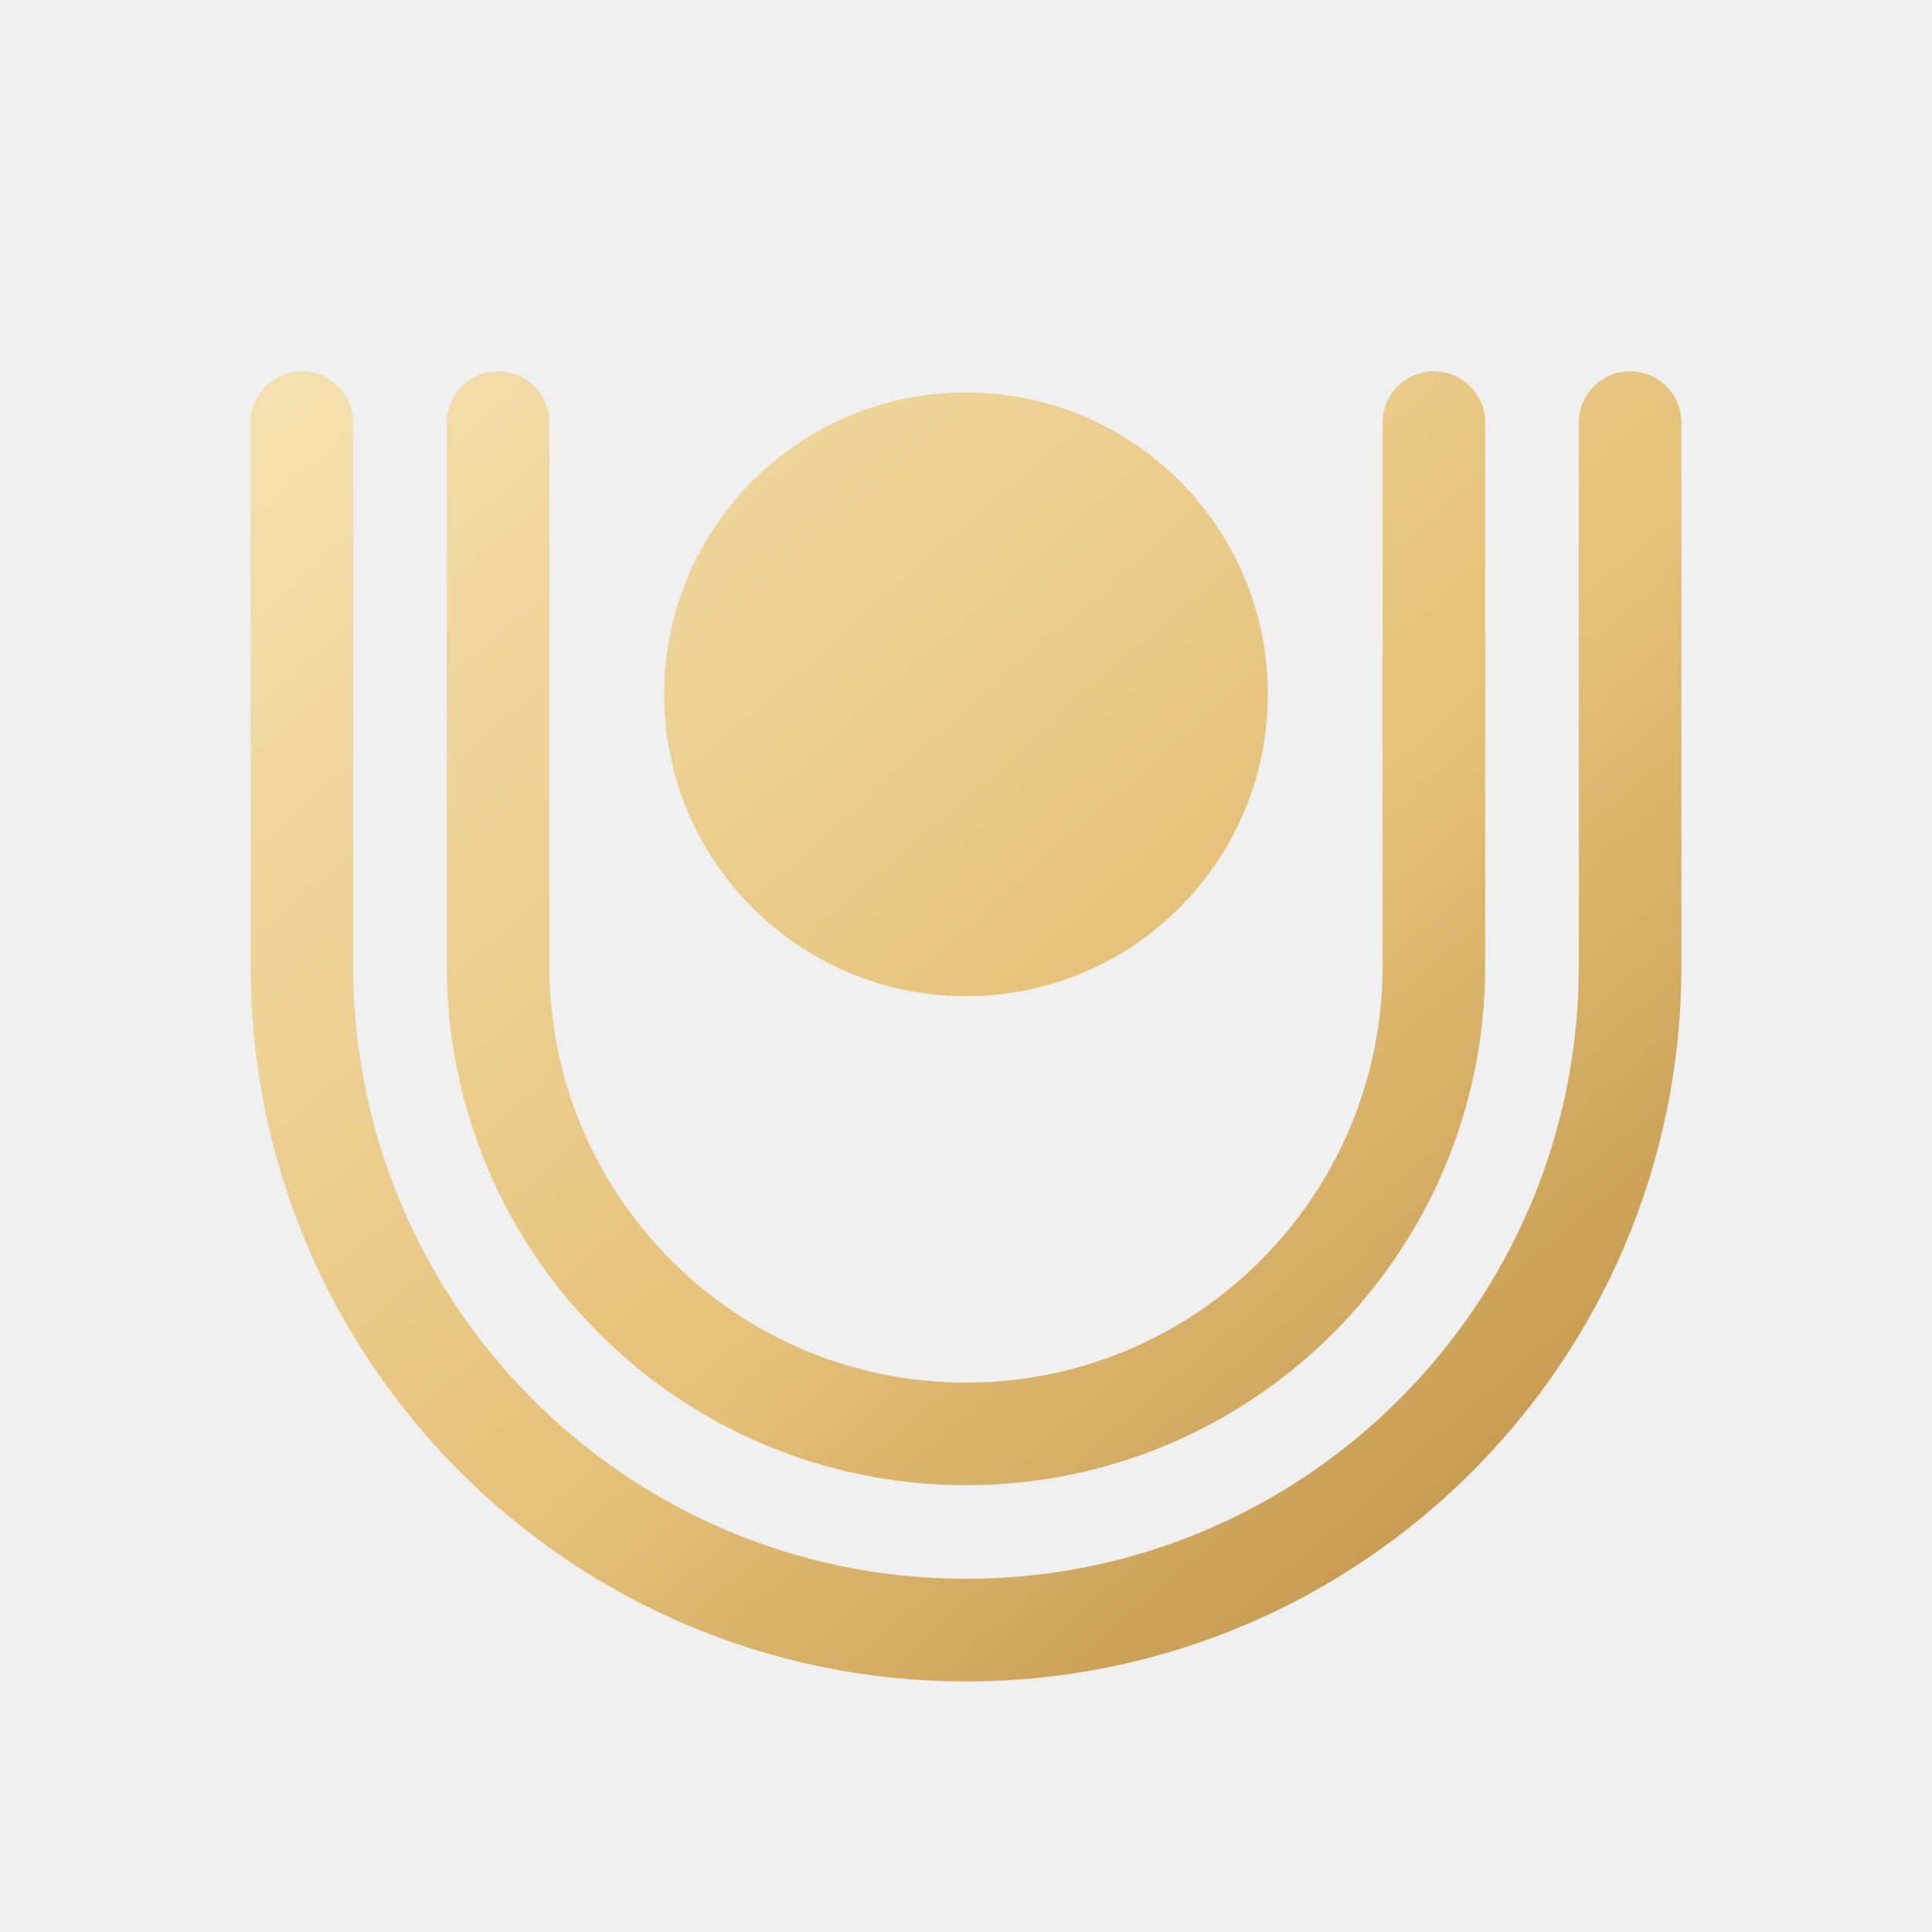
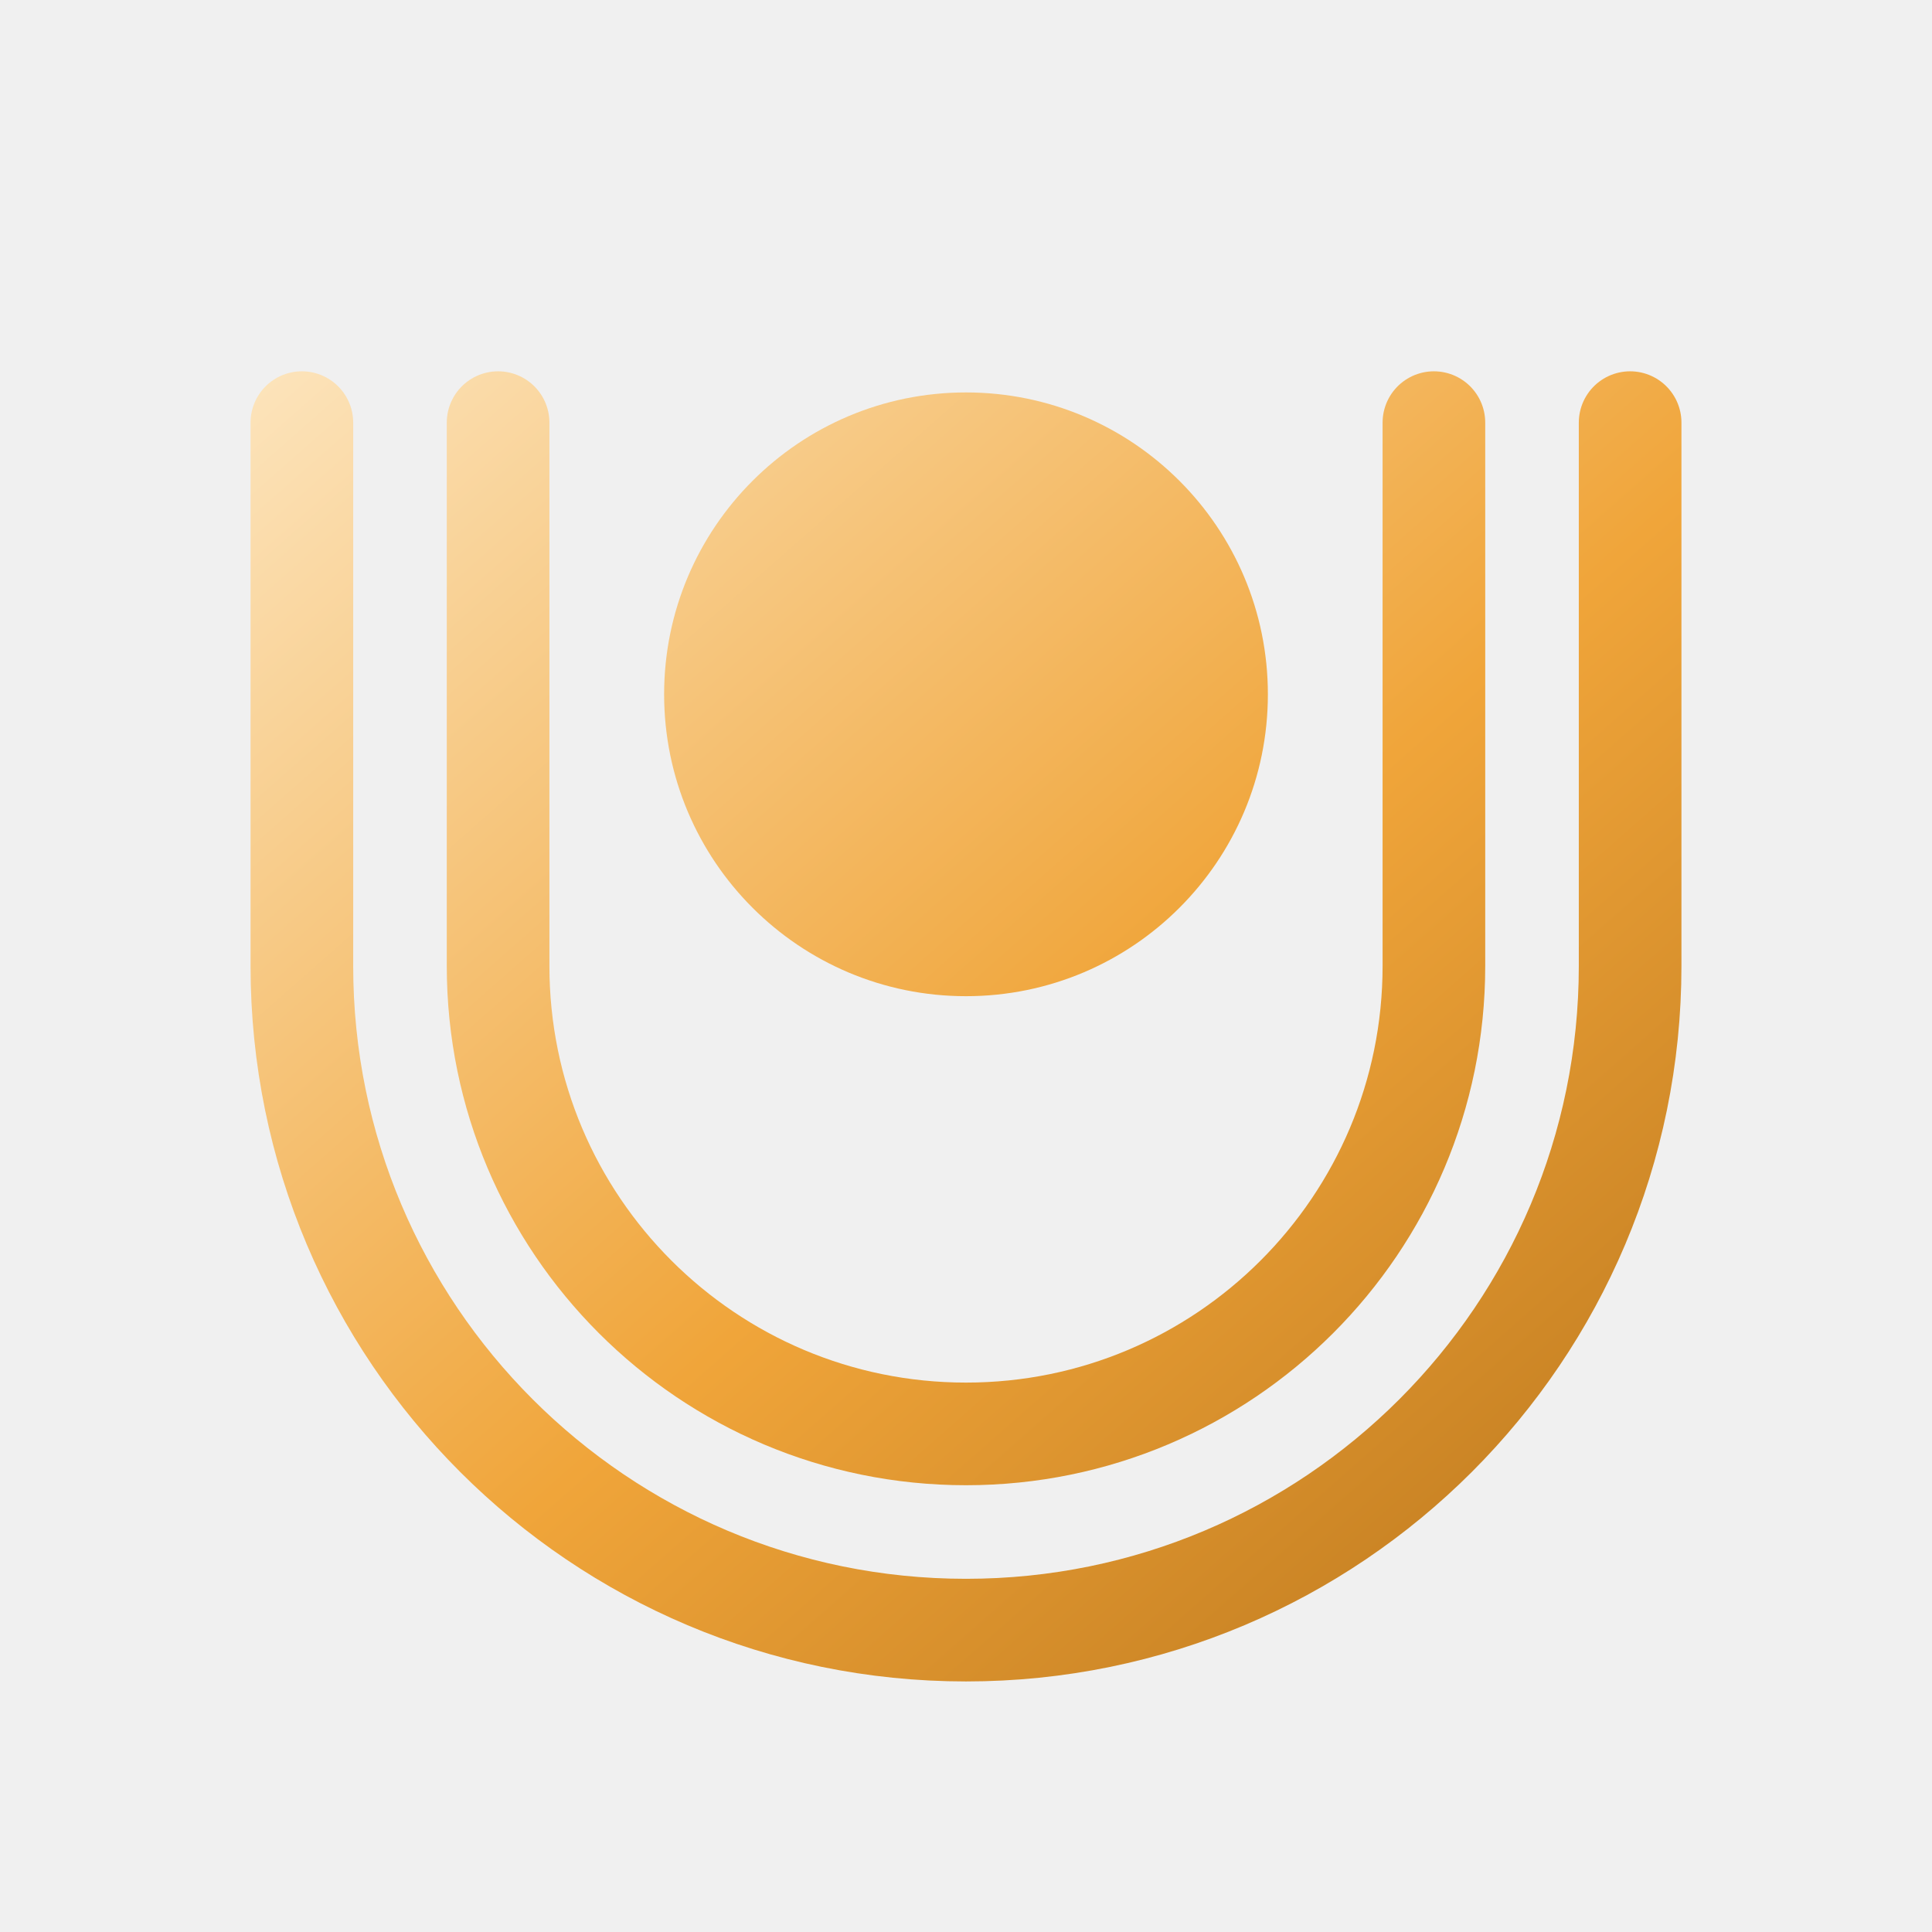
<svg xmlns="http://www.w3.org/2000/svg" viewBox="0 0 64 64" width="64" height="64">
  <defs>
    <linearGradient id="g" x1="10" y1="8" x2="54" y2="58" gradientUnits="userSpaceOnUse">
-       <stop offset="0" stop-color="#F6E3B4" />
-       <stop offset=".55" stop-color="#E6C27A" />
-       <stop offset="1" stop-color="#B8893F" />
+       <stop offset="0" stop-color="#FDE8C4" />
+       <stop offset=".55" stop-color="#F0A53A" />
+       <stop offset="1" stop-color="#B8741A" />
    </linearGradient>
    <mask id="k">
      <rect width="64" height="64" fill="#fff" />
      <circle cx="32" cy="23" r="13.5" fill="#000" />
    </mask>
  </defs>
  <g mask="url(#k)" fill="none" stroke="url(#g)" stroke-width="3.4" stroke-linecap="round">
    <path d="M10 14V32a22 22 0 0 0 44 0V14" />
    <path d="M16.5 14V32a15.5 15.5 0 0 0 31.0 0V14" />
  </g>
  <circle cx="32" cy="23" r="10" fill="url(#g)" />
</svg>
